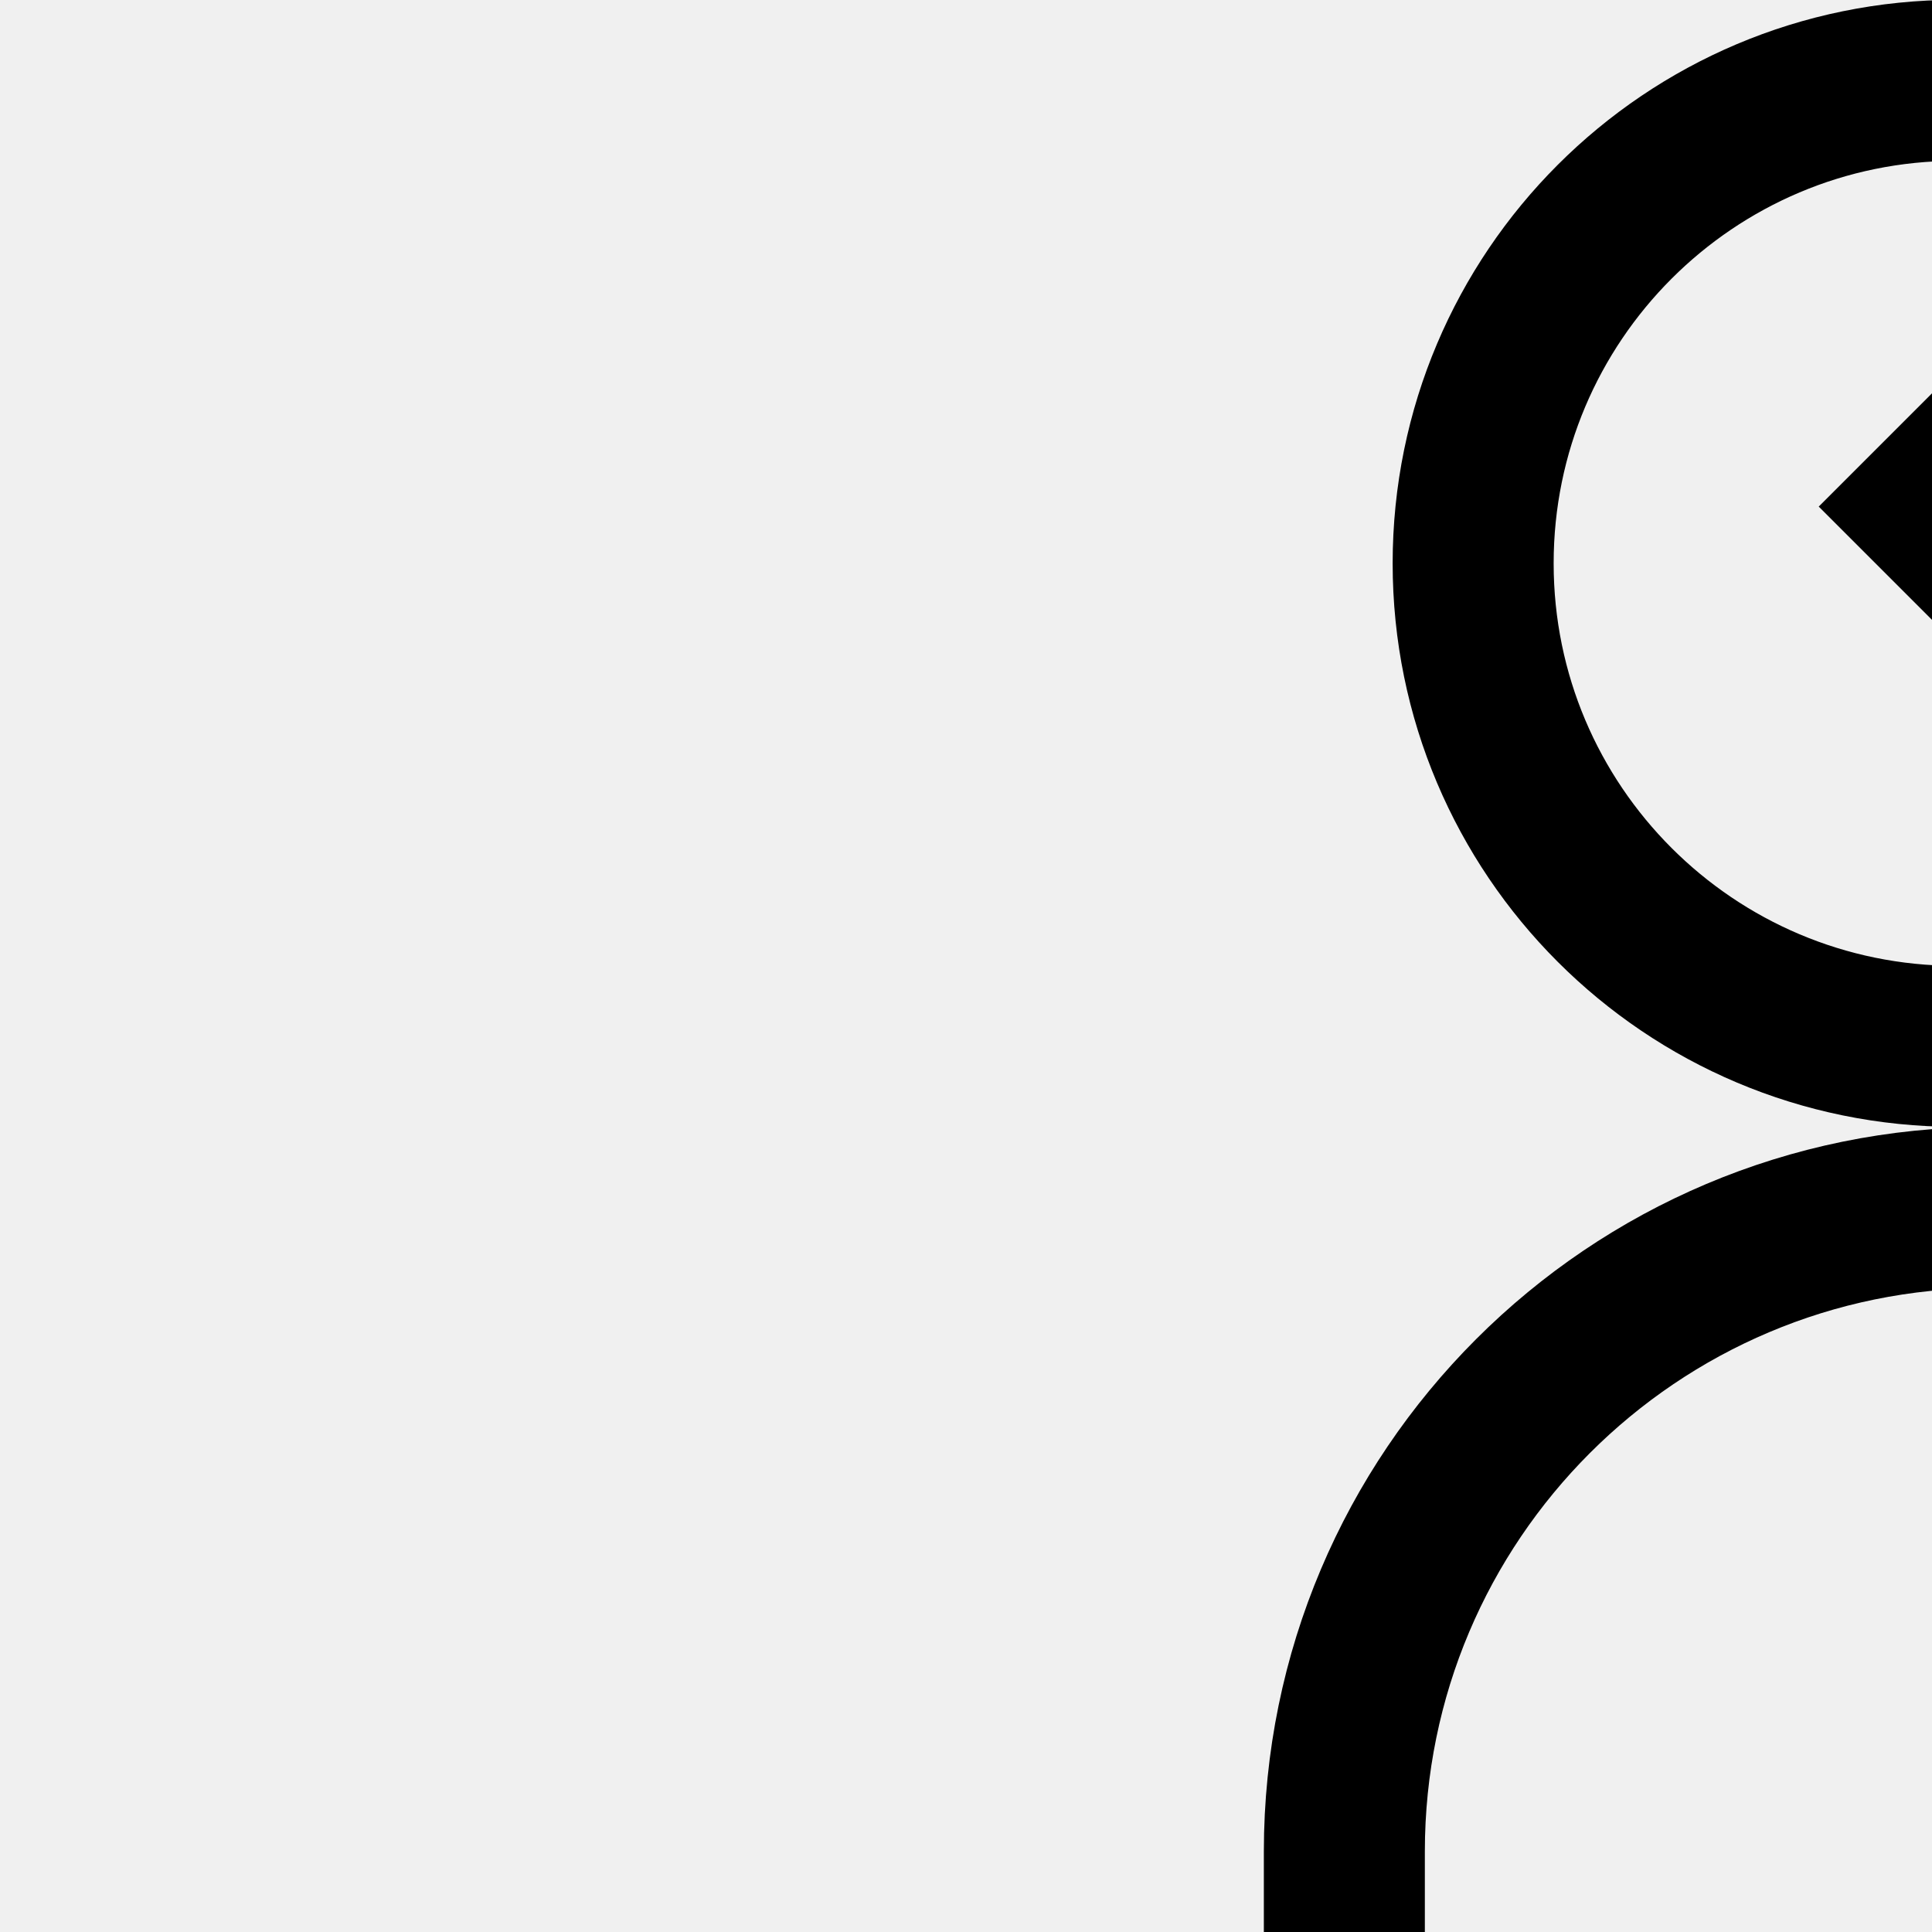
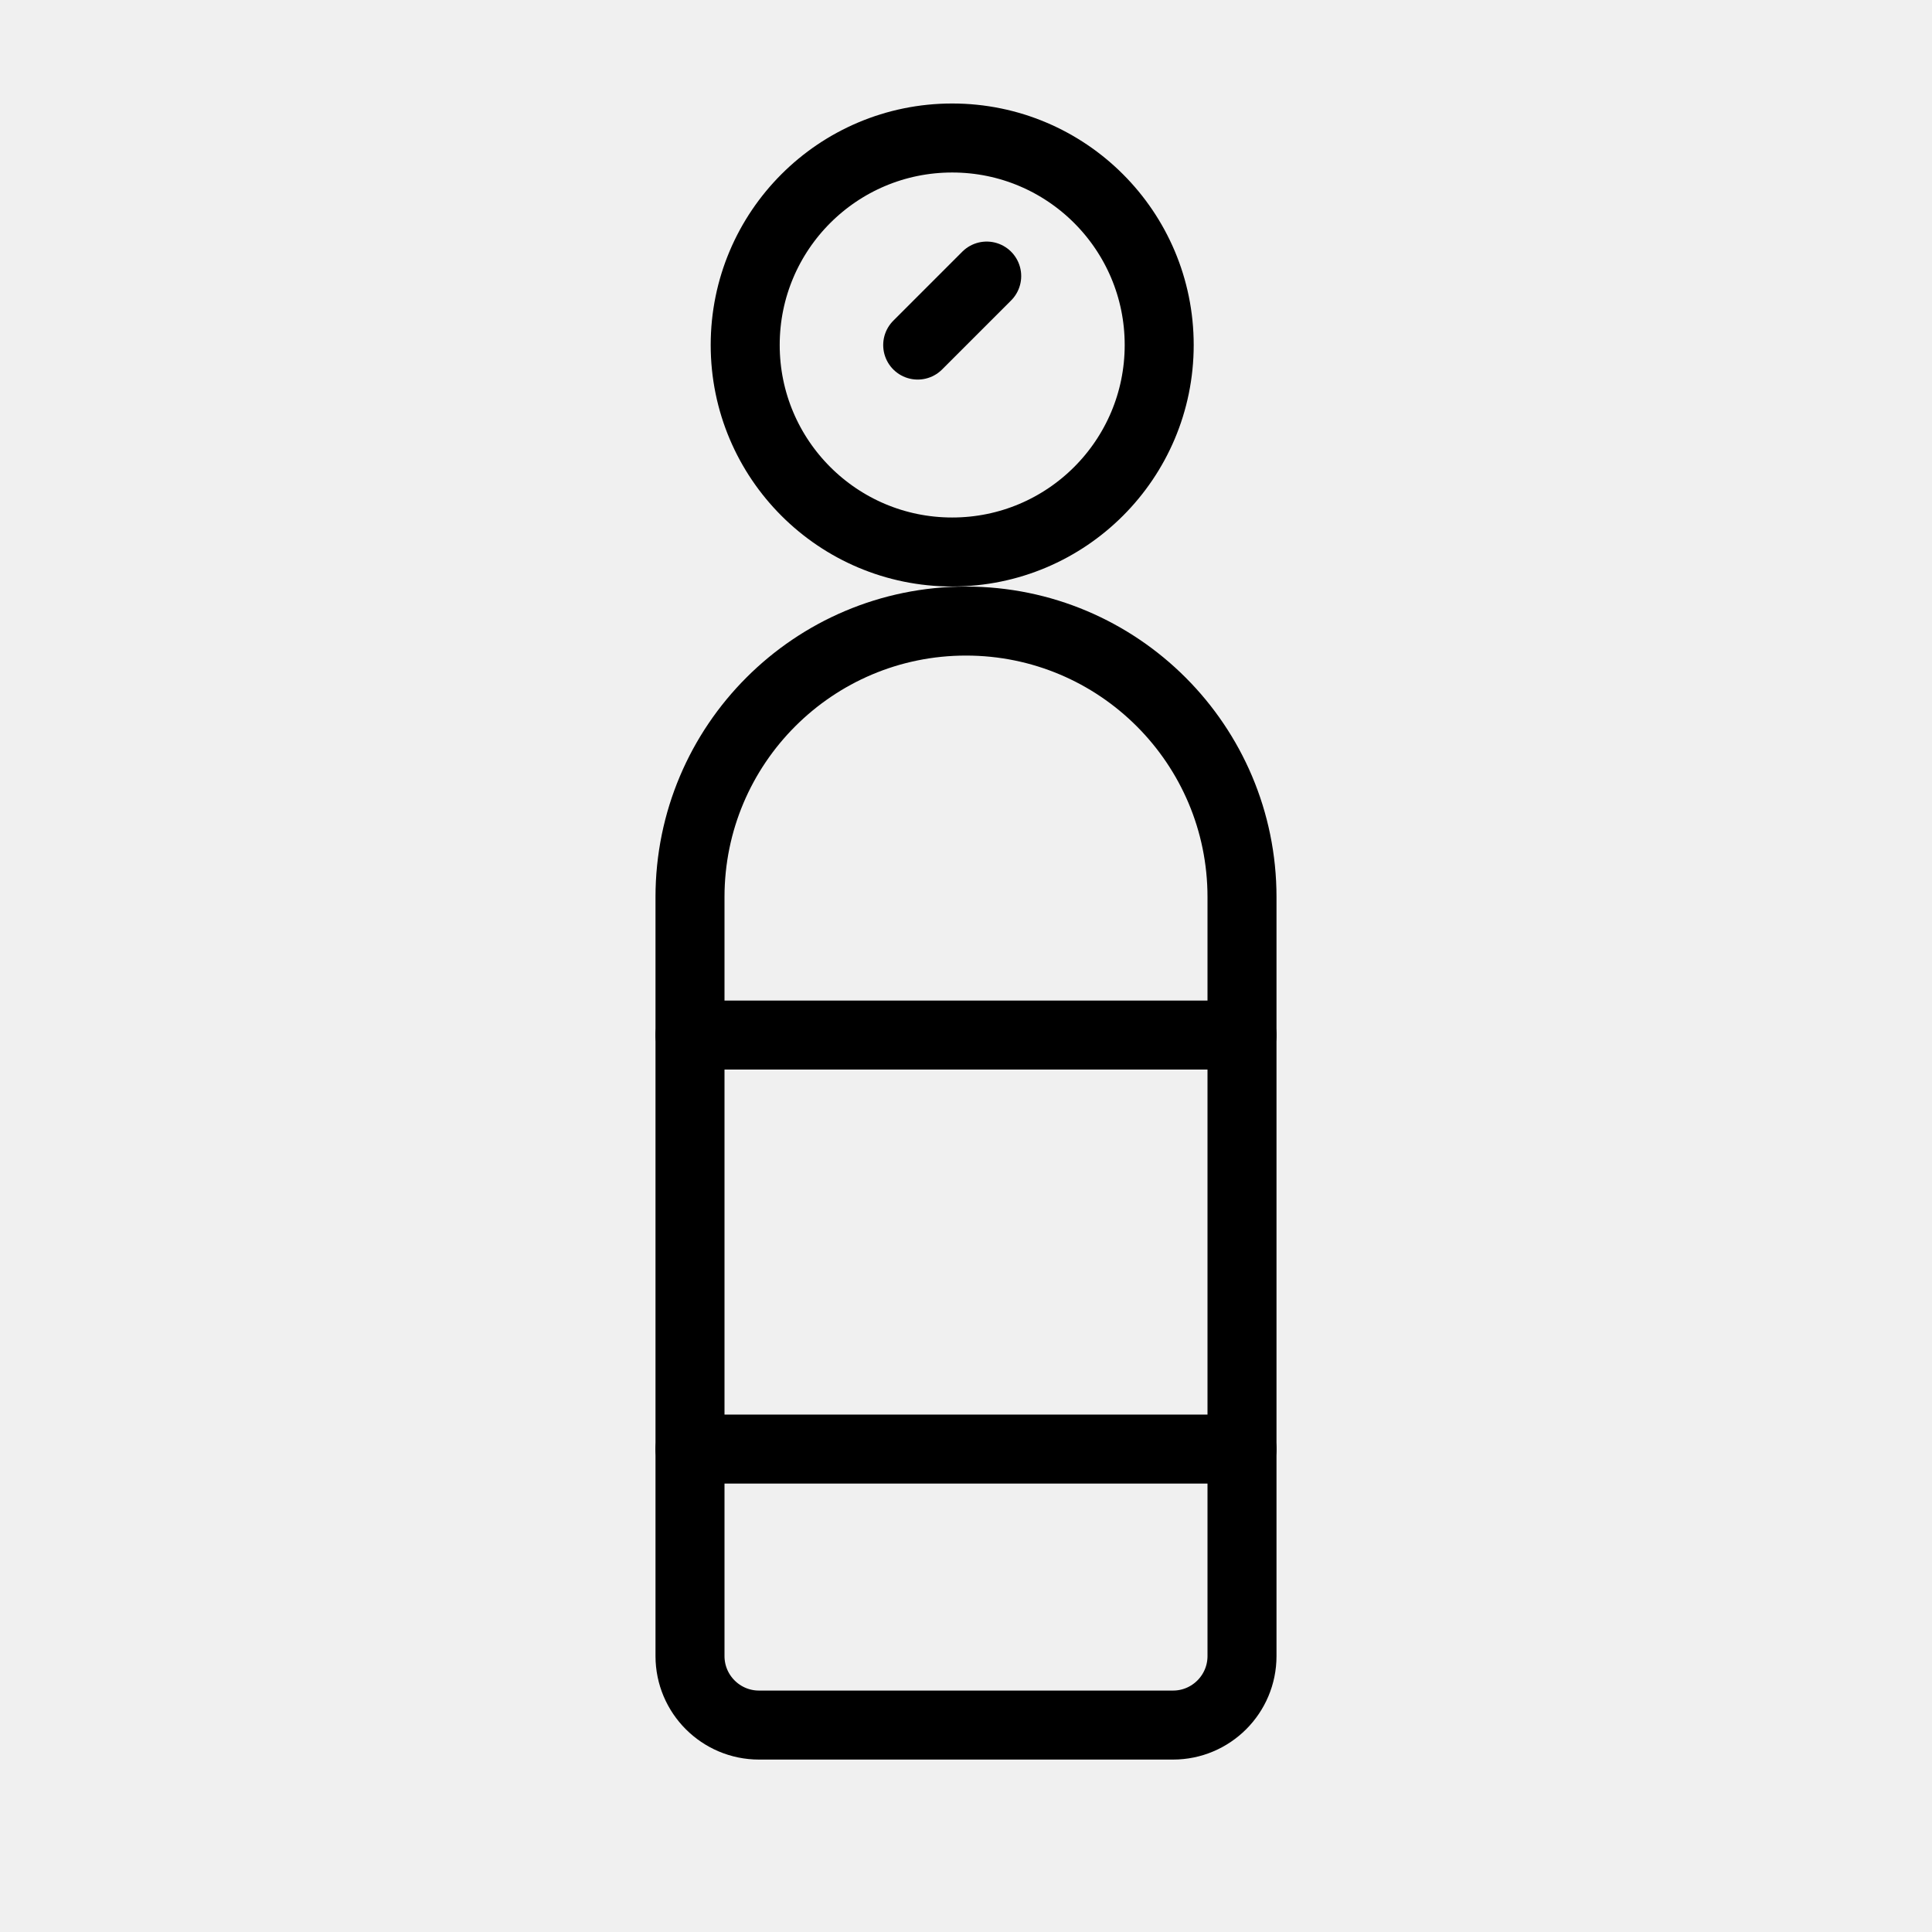
- <svg xmlns="http://www.w3.org/2000/svg" width="1em" height="1em">
-   <g transform="translate(8)" stroke="currentColor" fill="none" fillRule="evenodd" strokeLinecap="round" strokeLinejoin="round">
-     <circle cx="4.15" cy="3.499" r="3" />
-     <path d="M3.65 3.5l1-1m3.7 9h0a4 4 0 10-8 0v11h0a1 1 0 001 1h6a1 1 0 001-1v-11zm-8 2h8m-8 6h8" />
+ <svg xmlns="http://www.w3.org/2000/svg" width="28" height="28" viewBox="0 0 28 28" fill="none">
+   <g clip-path="url(#clip0_995_28821)">
+     <path d="M13.8 8C15.457 8 16.8 6.657 16.8 5C16.8 3.343 15.457 2 13.8 2C12.143 2 10.8 3.343 10.8 5C10.8 6.657 12.143 8 13.8 8Z" stroke="black" stroke-linecap="round" stroke-linejoin="round" />
+     <path d="M13.3 5.001L14.3 4.001" stroke="black" stroke-linecap="round" stroke-linejoin="round" />
+     <path fill-rule="evenodd" clip-rule="evenodd" d="M18 13.001C18 10.792 16.209 9.001 14 9.001C11.791 9.001 10 10.792 10 13.001V24.001C10 24.553 10.448 25.001 11 25.001H17C17.552 25.001 18 24.553 18 24.001V13.001Z" stroke="black" stroke-linecap="round" stroke-linejoin="round" />
+     <path d="M10 15.001H18" stroke="black" stroke-linecap="round" stroke-linejoin="round" />
+     <path d="M10 21.001H18" stroke="black" stroke-linecap="round" stroke-linejoin="round" />
  </g>
+   <defs>
+     <clipPath id="clip0_995_28821">
+       <rect width="28" height="28" fill="white" />
+     </clipPath>
+   </defs>
</svg>
